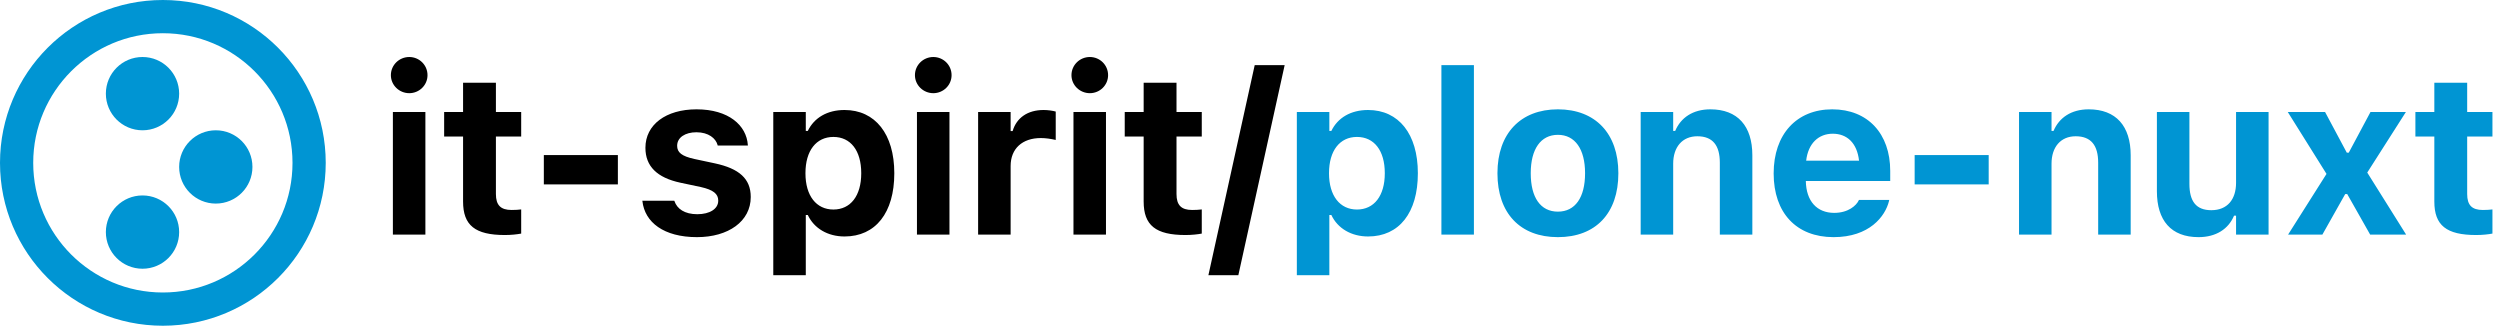
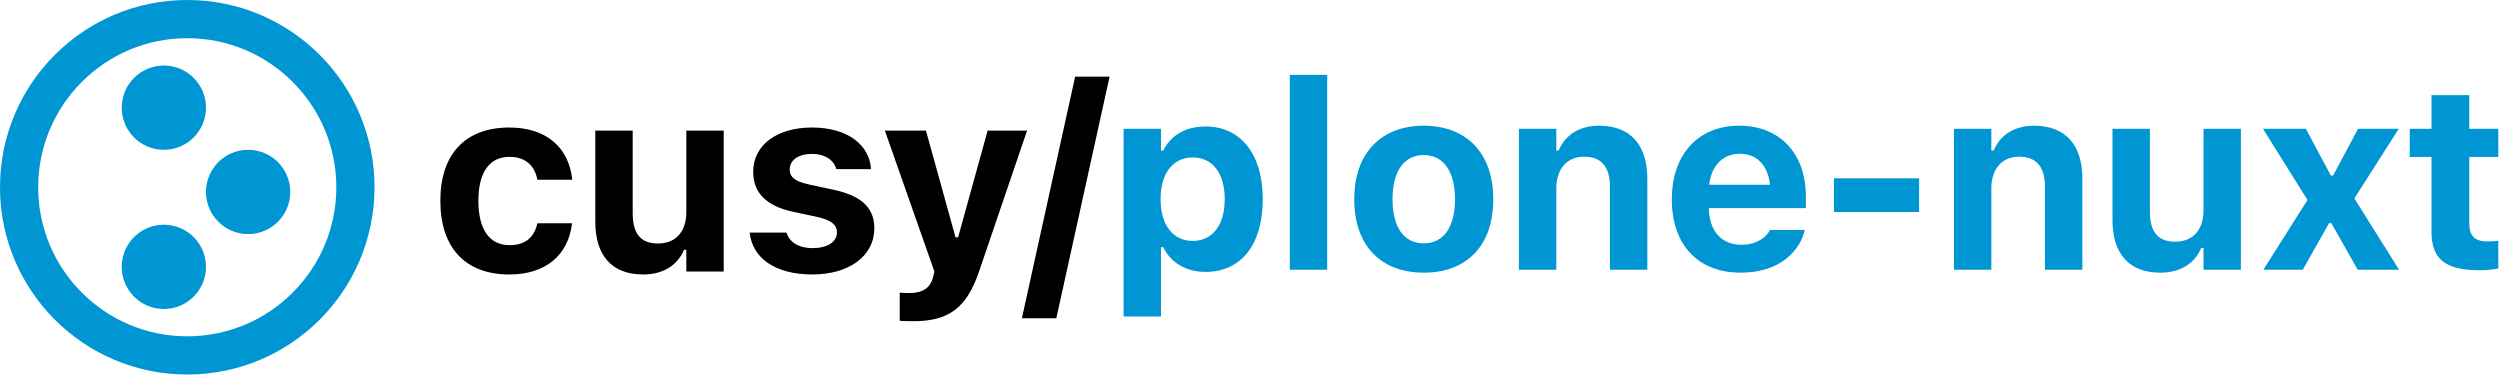
- <svg xmlns="http://www.w3.org/2000/svg" width="307px" height="40px" viewBox="0 0 307 40" version="1.1">
-   <g id="Page-1" stroke="none" stroke-width="1" fill="none" fill-rule="evenodd">
-     <g id="logo-light" fill-rule="nonzero">
-       <g id="Plone" fill="#0095D3">
-         <circle id="Oval" cx="17.5" cy="11.5" r="4.5" />
-         <path d="M31,20.498 C31,22.99 28.986,25 26.5,25 C24.015,25 22,22.985 22,20.498 C22,18.01 24.023,16 26.5,16 C28.987,15.997 31,18.012 31,20.498 Z" id="Path" />
-         <circle id="Oval" cx="17.5" cy="28.5" r="4.5" />
-         <path d="M20,0 C8.954,0.001 0.001,8.953 0,20 C0.001,31.045 8.951,39.998 20,40 C31.046,39.998 39.998,31.05 40,20 C39.998,8.953 31.046,0.001 20,0 Z M31.256,31.256 C28.367,34.14 24.398,35.918 19.998,35.919 C15.595,35.918 11.629,34.138 8.741,31.256 C5.858,28.367 4.08,24.398 4.079,20 C4.08,15.598 5.86,11.631 8.742,8.743 C11.631,5.859 15.597,4.081 19.999,4.08 C24.402,4.081 28.368,5.861 31.256,8.743 C34.141,11.632 35.918,15.601 35.92,20 C35.919,24.401 34.14,28.367 31.256,31.256 Z" id="Shape" />
-       </g>
-       <g id="Text" transform="translate(48, 7)">
-         <path d="M2.256,4.443 C3.486,4.443 4.498,3.459 4.498,2.229 C4.498,0.984 3.486,0 2.256,0 C1.025,0 0,0.984 0,2.229 C0,3.459 1.025,4.443 2.256,4.443 Z M4.238,21.807 L4.238,6.754 L0.246,6.754 L0.246,21.807 L4.238,21.807 Z M14.006,21.861 C14.771,21.861 15.51,21.779 16.002,21.684 L16.002,18.717 C15.619,18.758 15.346,18.785 14.826,18.785 C13.473,18.785 12.898,18.184 12.898,16.83 L12.898,9.762 L16.002,9.762 L16.002,6.754 L12.898,6.754 L12.898,3.158 L8.865,3.158 L8.865,6.754 L6.541,6.754 L6.541,9.762 L8.865,9.762 L8.865,17.746 C8.865,20.672 10.342,21.861 14.006,21.861 Z M27.875,15.641 L27.875,12.045 L18.783,12.045 L18.783,15.641 L27.875,15.641 Z M37.588,22.121 C41.443,22.121 44.191,20.18 44.191,17.199 L44.191,17.186 C44.191,14.957 42.783,13.699 39.775,13.057 L37.273,12.523 C35.715,12.182 35.154,11.717 35.154,10.91 L35.154,10.896 C35.154,9.885 36.139,9.242 37.52,9.242 C39.01,9.242 39.898,9.994 40.117,10.801 L40.131,10.869 L43.836,10.869 L43.836,10.814 C43.672,8.395 41.484,6.426 37.533,6.426 C33.773,6.426 31.258,8.312 31.258,11.143 L31.258,11.156 C31.258,13.412 32.68,14.82 35.551,15.436 L38.066,15.969 C39.598,16.311 40.199,16.816 40.199,17.623 L40.199,17.65 C40.199,18.648 39.16,19.305 37.629,19.305 C36.057,19.305 35.141,18.635 34.826,17.705 L34.799,17.65 L30.875,17.65 L30.889,17.705 C31.176,20.289 33.5,22.121 37.588,22.121 Z M50.951,26.797 L50.951,19.4 L51.197,19.4 C51.963,21.041 53.645,22.039 55.709,22.039 C59.523,22.039 61.82,19.127 61.82,14.287 L61.82,14.26 C61.82,9.461 59.469,6.508 55.709,6.508 C53.576,6.508 51.977,7.465 51.197,9.078 L50.951,9.078 L50.951,6.754 L46.959,6.754 L46.959,26.797 L50.951,26.797 Z M54.342,18.73 C52.25,18.73 50.91,17.049 50.91,14.287 L50.91,14.26 C50.91,11.498 52.236,9.816 54.342,9.816 C56.461,9.816 57.76,11.498 57.76,14.26 L57.76,14.287 C57.76,17.049 56.447,18.73 54.342,18.73 Z M66.611,4.443 C67.842,4.443 68.854,3.459 68.854,2.229 C68.854,0.984 67.842,0 66.611,0 C65.381,0 64.355,0.984 64.355,2.229 C64.355,3.459 65.381,4.443 66.611,4.443 Z M68.594,21.807 L68.594,6.754 L64.602,6.754 L64.602,21.807 L68.594,21.807 Z M76.105,21.807 L76.105,13.385 C76.105,11.252 77.541,9.953 79.811,9.953 C80.426,9.953 81.041,10.049 81.643,10.186 L81.643,6.699 C81.246,6.59 80.686,6.508 80.152,6.508 C78.197,6.508 76.83,7.465 76.352,9.092 L76.105,9.092 L76.105,6.754 L72.113,6.754 L72.113,21.807 L76.105,21.807 Z M85.832,4.443 C87.062,4.443 88.074,3.459 88.074,2.229 C88.074,0.984 87.062,0 85.832,0 C84.602,0 83.576,0.984 83.576,2.229 C83.576,3.459 84.602,4.443 85.832,4.443 Z M87.814,21.807 L87.814,6.754 L83.822,6.754 L83.822,21.807 L87.814,21.807 Z M97.582,21.861 C98.348,21.861 99.086,21.779 99.578,21.684 L99.578,18.717 C99.195,18.758 98.922,18.785 98.402,18.785 C97.049,18.785 96.475,18.184 96.475,16.83 L96.475,9.762 L99.578,9.762 L99.578,6.754 L96.475,6.754 L96.475,3.158 L92.441,3.158 L92.441,6.754 L90.117,6.754 L90.117,9.762 L92.441,9.762 L92.441,17.746 C92.441,20.672 93.918,21.861 97.582,21.861 Z M104.068,26.797 L109.756,0.998 L106.078,0.998 L100.391,26.797 L104.068,26.797 Z" id="it-spirit/" fill="#000000" />
-         <path d="M115.244,26.797 L115.244,19.4 L115.49,19.4 C116.256,21.041 117.938,22.039 120.002,22.039 C123.816,22.039 126.113,19.127 126.113,14.287 L126.113,14.26 C126.113,9.461 123.762,6.508 120.002,6.508 C117.869,6.508 116.27,7.465 115.49,9.078 L115.244,9.078 L115.244,6.754 L111.252,6.754 L111.252,26.797 L115.244,26.797 Z M118.635,18.73 C116.543,18.73 115.203,17.049 115.203,14.287 L115.203,14.26 C115.203,11.498 116.529,9.816 118.635,9.816 C120.754,9.816 122.053,11.498 122.053,14.26 L122.053,14.287 C122.053,17.049 120.74,18.73 118.635,18.73 Z M132.996,21.807 L132.996,0.998 L129.004,0.998 L129.004,21.807 L132.996,21.807 Z M143.311,22.121 C147.945,22.121 150.734,19.195 150.734,14.287 L150.734,14.26 C150.734,9.393 147.904,6.426 143.311,6.426 C138.717,6.426 135.887,9.406 135.887,14.26 L135.887,14.287 C135.887,19.182 138.676,22.121 143.311,22.121 Z M143.311,18.99 C141.178,18.99 139.975,17.254 139.975,14.287 L139.975,14.26 C139.975,11.32 141.191,9.557 143.311,9.557 C145.416,9.557 146.646,11.32 146.646,14.26 L146.646,14.287 C146.646,17.254 145.43,18.99 143.311,18.99 Z M157.467,21.807 L157.467,13.098 C157.467,11.061 158.588,9.734 160.434,9.734 C162.32,9.734 163.195,10.855 163.195,12.975 L163.195,21.807 L167.188,21.807 L167.188,12.072 C167.188,8.477 165.383,6.426 162.033,6.426 C159.887,6.426 158.396,7.451 157.713,9.078 L157.467,9.078 L157.467,6.754 L153.475,6.754 L153.475,21.807 L157.467,21.807 Z M177.16,22.121 C181.562,22.121 183.504,19.578 183.969,17.691 L183.996,17.555 L180.277,17.555 L180.236,17.637 C179.963,18.211 178.992,19.141 177.242,19.141 C175.123,19.141 173.797,17.705 173.756,15.23 L184.119,15.23 L184.119,13.986 C184.119,9.434 181.385,6.426 176.996,6.426 C172.607,6.426 169.805,9.502 169.805,14.287 L169.805,14.301 C169.805,19.127 172.58,22.121 177.16,22.121 Z M180.291,12.729 L173.797,12.729 C174.043,10.596 175.328,9.42 177.064,9.42 C178.801,9.42 180.045,10.541 180.291,12.729 Z M196.211,15.641 L196.211,12.045 L187.119,12.045 L187.119,15.641 L196.211,15.641 Z M203.928,21.807 L203.928,13.098 C203.928,11.061 205.049,9.734 206.895,9.734 C208.781,9.734 209.656,10.855 209.656,12.975 L209.656,21.807 L213.648,21.807 L213.648,12.072 C213.648,8.477 211.844,6.426 208.494,6.426 C206.348,6.426 204.857,7.451 204.174,9.078 L203.928,9.078 L203.928,6.754 L199.936,6.754 L199.936,21.807 L203.928,21.807 Z M221.98,22.121 C224.127,22.121 225.658,21.123 226.342,19.482 L226.588,19.482 L226.588,21.807 L230.58,21.807 L230.58,6.754 L226.588,6.754 L226.588,15.449 C226.588,17.486 225.521,18.812 223.553,18.812 C221.666,18.812 220.859,17.705 220.859,15.572 L220.859,6.754 L216.867,6.754 L216.867,16.488 C216.867,20.07 218.604,22.121 221.98,22.121 Z M237.189,21.807 L239.992,16.83 L240.238,16.83 L243.055,21.807 L247.471,21.807 L242.699,14.191 L247.443,6.754 L243.096,6.754 L240.43,11.744 L240.184,11.744 L237.518,6.754 L232.938,6.754 L237.695,14.355 L232.979,21.807 L237.189,21.807 Z M256.076,21.861 C256.842,21.861 257.58,21.779 258.072,21.684 L258.072,18.717 C257.689,18.758 257.416,18.785 256.896,18.785 C255.543,18.785 254.969,18.184 254.969,16.83 L254.969,9.762 L258.072,9.762 L258.072,6.754 L254.969,6.754 L254.969,3.158 L250.936,3.158 L250.936,6.754 L248.611,6.754 L248.611,9.762 L250.936,9.762 L250.936,17.746 C250.936,20.672 252.412,21.861 256.076,21.861 Z" id="plone-nuxt" fill="#0095D3" />
-       </g>
+ <svg xmlns="http://www.w3.org/2000/svg" width="267px" height="40px" viewBox="0 0 267 40" version="1.1">
+   <g id="logo-light" stroke="none" stroke-width="1" fill="none" fill-rule="evenodd">
+     <g id="plone-logo" fill="#0095D3" fill-rule="nonzero">
+       <ellipse id="Oval" cx="17.5" cy="11.5" rx="4.5" ry="4.5" />
+       <path d="M31,20.498 C31,22.99 28.986,25 26.5,25 C24.015,25 22,22.985 22,20.498 C22,18.01 24.023,16 26.5,16 C28.987,15.997 31,18.012 31,20.498 Z" id="Path" />
+       <ellipse id="Oval" cx="17.5" cy="28.5" rx="4.5" ry="4.5" />
+       <path d="M20,0 C8.954,0.001 0.001,8.953 0,20 C0.001,31.045 8.951,39.998 20,40 C31.045,39.998 39.998,31.05 40,20 C39.998,8.953 31.045,0.001 20,0 Z M31.256,31.256 C28.367,34.14 24.397,35.918 19.998,35.919 C15.594,35.918 11.628,34.138 8.741,31.256 C5.857,28.367 4.08,24.398 4.079,20 C4.08,15.598 5.859,11.631 8.742,8.743 C11.63,5.859 15.596,4.081 19.999,4.08 C24.401,4.081 28.368,5.861 31.256,8.743 C34.141,11.632 35.918,15.601 35.92,20 C35.919,24.401 34.14,28.367 31.256,31.256 Z" id="Shape" />
    </g>
+     <path d="M54.399,29.314 C58.323,29.314 60.675,27.209 61.085,23.928 L61.098,23.846 L57.407,23.846 L57.38,23.9 C57.024,25.404 56.053,26.184 54.413,26.184 C52.28,26.184 51.091,24.502 51.091,21.453 L51.091,21.426 C51.091,18.418 52.266,16.75 54.413,16.75 C56.122,16.75 57.12,17.707 57.38,19.17 L57.393,19.197 L61.112,19.197 L61.112,19.156 C60.757,15.793 58.391,13.619 54.399,13.619 C49.682,13.619 47.03,16.477 47.03,21.426 L47.03,21.453 C47.03,26.457 49.696,29.314 54.399,29.314 Z M68.692,29.314 C70.839,29.314 72.37,28.316 73.053,26.676 L73.3,26.676 L73.3,29 L77.292,29 L77.292,13.947 L73.3,13.947 L73.3,22.643 C73.3,24.68 72.233,26.006 70.264,26.006 C68.378,26.006 67.571,24.898 67.571,22.766 L67.571,13.947 L63.579,13.947 L63.579,23.682 C63.579,27.264 65.315,29.314 68.692,29.314 Z M86.772,29.314 C90.628,29.314 93.376,27.373 93.376,24.393 L93.376,24.379 C93.376,22.15 91.968,20.893 88.96,20.25 L86.458,19.717 C84.899,19.375 84.339,18.91 84.339,18.104 L84.339,18.09 C84.339,17.078 85.323,16.436 86.704,16.436 C88.194,16.436 89.083,17.188 89.301,17.994 L89.315,18.062 L93.02,18.062 L93.02,18.008 C92.856,15.588 90.669,13.619 86.718,13.619 C82.958,13.619 80.442,15.506 80.442,18.336 L80.442,18.35 C80.442,20.605 81.864,22.014 84.735,22.629 L87.251,23.162 C88.782,23.504 89.384,24.01 89.384,24.816 L89.384,24.844 C89.384,25.842 88.344,26.498 86.813,26.498 C85.241,26.498 84.325,25.828 84.01,24.898 L83.983,24.844 L80.059,24.844 L80.073,24.898 C80.36,27.482 82.684,29.314 86.772,29.314 Z M97.524,34.305 C101.243,34.305 103.225,32.965 104.565,28.986 L109.692,13.947 L105.481,13.947 L102.323,25.35 L102.05,25.35 L98.891,13.947 L94.503,13.947 L99.794,29 L99.657,29.574 C99.37,30.75 98.55,31.297 97.128,31.297 C96.759,31.297 96.362,31.283 96.089,31.256 L96.089,34.264 C96.553,34.291 97.059,34.305 97.524,34.305 Z M112.815,33.99 L118.503,8.191 L114.825,8.191 L109.137,33.99 L112.815,33.99 Z" id="cusy" fill="#000000" fill-rule="nonzero" />
+     <path d="M123.992,33.797 L123.992,26.4 L124.238,26.4 C125.004,28.041 126.685,29.039 128.75,29.039 C132.564,29.039 134.861,26.127 134.861,21.287 L134.861,21.26 C134.861,16.461 132.51,13.508 128.75,13.508 C126.617,13.508 125.018,14.465 124.238,16.078 L123.992,16.078 L123.992,13.754 L120,13.754 L120,33.797 L123.992,33.797 Z M127.383,25.73 C125.291,25.73 123.951,24.049 123.951,21.287 L123.951,21.26 C123.951,18.498 125.277,16.816 127.383,16.816 C129.502,16.816 130.801,18.498 130.801,21.26 L130.801,21.287 C130.801,24.049 129.488,25.73 127.383,25.73 Z M141.744,28.807 L141.744,7.998 L137.752,7.998 L137.752,28.807 L141.744,28.807 Z M152.058,29.121 C156.693,29.121 159.482,26.195 159.482,21.287 L159.482,21.26 C159.482,16.393 156.652,13.426 152.058,13.426 C147.465,13.426 144.635,16.406 144.635,21.26 L144.635,21.287 C144.635,26.182 147.424,29.121 152.058,29.121 Z M152.058,25.99 C149.926,25.99 148.722,24.254 148.722,21.287 L148.722,21.26 C148.722,18.32 149.939,16.557 152.058,16.557 C154.164,16.557 155.394,18.32 155.394,21.26 L155.394,21.287 C155.394,24.254 154.177,25.99 152.058,25.99 Z M166.215,28.807 L166.215,20.098 C166.215,18.061 167.336,16.734 169.181,16.734 C171.068,16.734 171.943,17.855 171.943,19.975 L171.943,28.807 L175.935,28.807 L175.935,19.072 C175.935,15.477 174.13,13.426 170.781,13.426 C168.634,13.426 167.144,14.451 166.461,16.078 L166.215,16.078 L166.215,13.754 L162.222,13.754 L162.222,28.807 L166.215,28.807 Z M185.908,29.121 C190.31,29.121 192.251,26.578 192.716,24.691 L192.744,24.555 L189.025,24.555 L188.984,24.637 C188.71,25.211 187.74,26.141 185.99,26.141 C183.871,26.141 182.544,24.705 182.503,22.23 L192.867,22.23 L192.867,20.986 C192.867,16.434 190.132,13.426 185.744,13.426 C181.355,13.426 178.552,16.502 178.552,21.287 L178.552,21.301 C178.552,26.127 181.328,29.121 185.908,29.121 Z M189.039,19.729 L182.544,19.729 C182.791,17.596 184.076,16.42 185.812,16.42 C187.548,16.42 188.792,17.541 189.039,19.729 Z M204.958,22.641 L204.958,19.045 L195.867,19.045 L195.867,22.641 L204.958,22.641 Z M212.675,28.807 L212.675,20.098 C212.675,18.061 213.796,16.734 215.642,16.734 C217.529,16.734 218.404,17.855 218.404,19.975 L218.404,28.807 L222.396,28.807 L222.396,19.072 C222.396,15.477 220.591,13.426 217.241,13.426 C215.095,13.426 213.605,14.451 212.921,16.078 L212.675,16.078 L212.675,13.754 L208.683,13.754 L208.683,28.807 L212.675,28.807 Z M230.728,29.121 C232.874,29.121 234.405,28.123 235.089,26.482 L235.335,26.482 L235.335,28.807 L239.327,28.807 L239.327,13.754 L235.335,13.754 L235.335,22.449 C235.335,24.486 234.269,25.812 232.3,25.812 C230.413,25.812 229.607,24.705 229.607,22.572 L229.607,13.754 L225.614,13.754 L225.614,23.488 C225.614,27.07 227.351,29.121 230.728,29.121 Z M245.937,28.807 L248.739,23.83 L248.985,23.83 L251.802,28.807 L256.218,28.807 L251.446,21.191 L256.19,13.754 L251.843,13.754 L249.177,18.744 L248.931,18.744 L246.265,13.754 L241.685,13.754 L246.442,21.355 L241.726,28.807 L245.937,28.807 Z M264.823,28.861 C265.589,28.861 266.327,28.779 266.819,28.684 L266.819,25.717 C266.436,25.758 266.163,25.785 265.643,25.785 C264.29,25.785 263.716,25.184 263.716,23.83 L263.716,16.762 L266.819,16.762 L266.819,13.754 L263.716,13.754 L263.716,10.158 L259.683,10.158 L259.683,13.754 L257.358,13.754 L257.358,16.762 L259.683,16.762 L259.683,24.746 C259.683,27.672 261.159,28.861 264.823,28.861 Z" id="plone-nuxt" fill="#0095D3" fill-rule="nonzero" />
  </g>
</svg>
